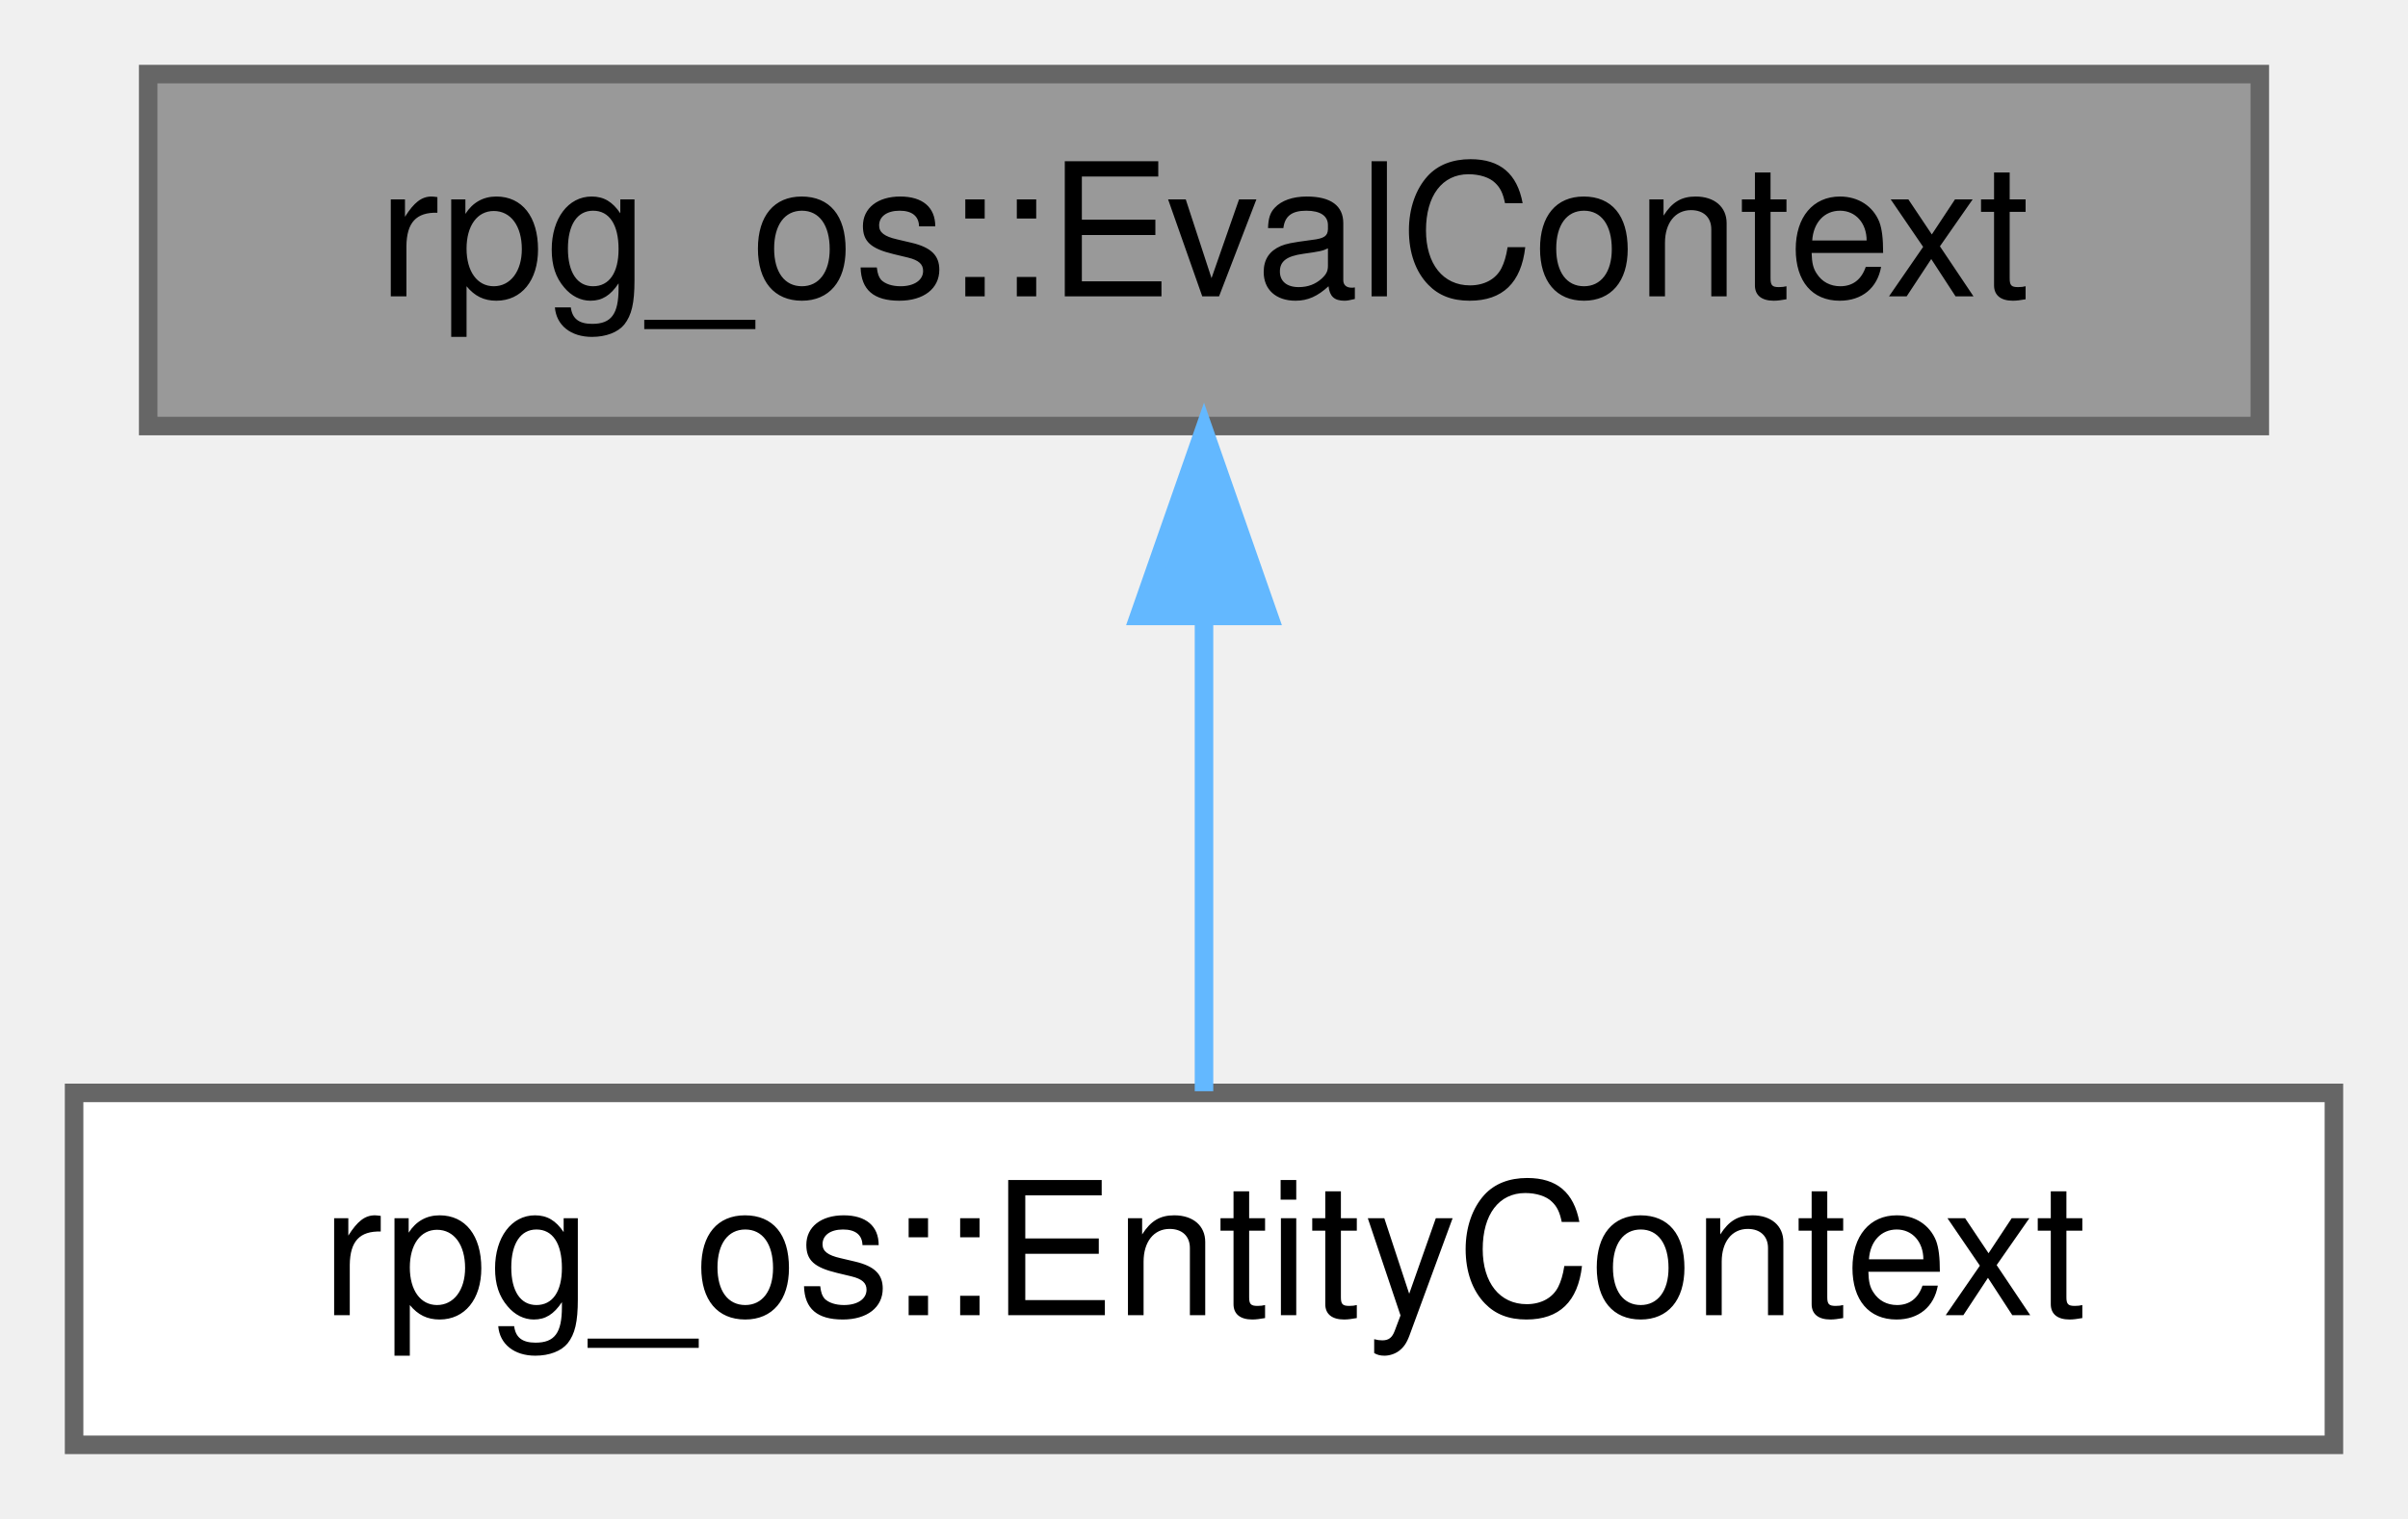
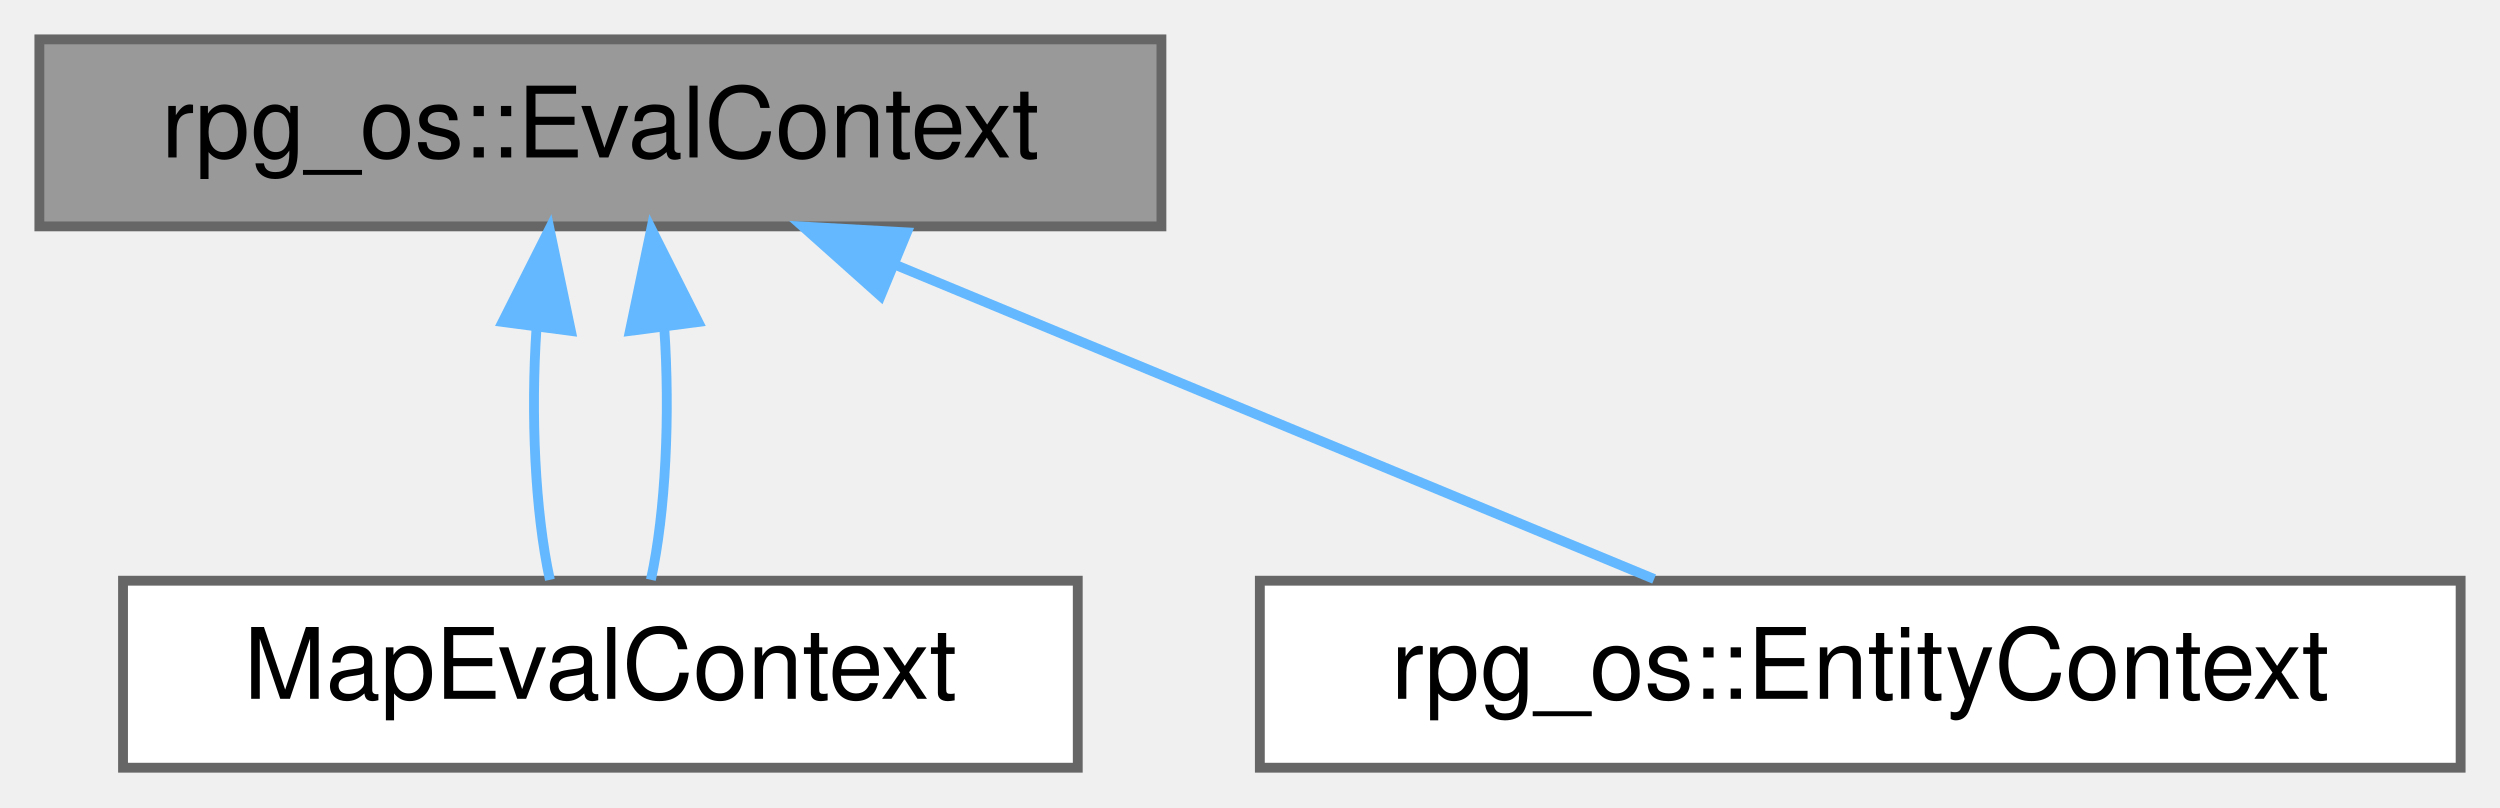
- <svg xmlns="http://www.w3.org/2000/svg" xmlns:xlink="http://www.w3.org/1999/xlink" width="130pt" height="82pt" viewBox="0.00 0.00 130.00 82.00">
+ <svg xmlns="http://www.w3.org/2000/svg" xmlns:xlink="http://www.w3.org/1999/xlink" width="254pt" height="82pt" viewBox="0.00 0.00 254.00 82.00">
  <g id="graph0" class="graph" transform="scale(1 1) rotate(0) translate(4 78)">
    <g id="Node000001" class="node">
      <g id="a_Node000001">
        <a xlink:title=" ">
-           <polygon fill="#999999" stroke="#666666" points="118,-74 4,-74 4,-55 118,-55 118,-74" />
-           <text text-anchor="middle" x="61" y="-62" font-family="Helvetica,sans-Serif" font-size="10.00">rpg_os::EvalContext</text>
+           <polygon fill="#999999" stroke="#666666" points="114,-74 0,-74 0,-55 114,-55 114,-74" />
+           <text text-anchor="middle" x="57" y="-62" font-family="Helvetica,sans-Serif" font-size="10.00">rpg_os::EvalContext</text>
        </a>
      </g>
    </g>
    <g id="Node000002" class="node">
      <g id="a_Node000002">
-         <a xlink:href="classrpg__os_1_1EntityContext.html" target="_top" xlink:title=" ">
-           <polygon fill="white" stroke="#666666" points="122,-19 0,-19 0,0 122,0 122,-19" />
-           <text text-anchor="middle" x="61" y="-7" font-family="Helvetica,sans-Serif" font-size="10.00">rpg_os::EntityContext</text>
+         <a xlink:href="structMapEvalContext.html" target="_top" xlink:title=" ">
+           <polygon fill="white" stroke="#666666" points="105.5,-19 8.5,-19 8.5,0 105.5,0 105.5,-19" />
+           <text text-anchor="middle" x="57" y="-7" font-family="Helvetica,sans-Serif" font-size="10.00">MapEvalContext</text>
        </a>
      </g>
    </g>
    <g id="edge1_Node000001_Node000002" class="edge">
      <g id="a_edge1_Node000001_Node000002">
        <a xlink:title=" ">
-           <path fill="none" stroke="#63b8ff" d="M61,-44.66C61,-35.93 61,-25.99 61,-19.09" />
-           <polygon fill="#63b8ff" stroke="#63b8ff" points="57.5,-44.75 61,-54.75 64.5,-44.75 57.5,-44.75" />
+           <path fill="none" stroke="#63b8ff" d="M50.51,-44.66C49.91,-35.93 50.36,-25.99 51.87,-19.09" />
+           <polygon fill="#63b8ff" stroke="#63b8ff" points="47.06,-45.29 51.83,-54.75 54,-44.38 47.06,-45.29" />
+         </a>
+       </g>
+     </g>
+     <g id="edge2_Node000001_Node000002" class="edge">
+       <g id="a_edge2_Node000001_Node000002">
+         <a xlink:title=" ">
+           <path fill="none" stroke="#63b8ff" d="M63.49,-44.66C64.09,-35.93 63.64,-25.99 62.13,-19.09" />
+           <polygon fill="#63b8ff" stroke="#63b8ff" points="60,-44.38 62.17,-54.75 66.94,-45.29 60,-44.38" />
+         </a>
+       </g>
+     </g>
+     <g id="Node000003" class="node">
+       <g id="a_Node000003">
+         <a xlink:href="classrpg__os_1_1EntityContext.html" target="_top" xlink:title=" ">
+           <polygon fill="white" stroke="#666666" points="246,-19 124,-19 124,0 246,0 246,-19" />
+           <text text-anchor="middle" x="185" y="-7" font-family="Helvetica,sans-Serif" font-size="10.00">rpg_os::EntityContext</text>
+         </a>
+       </g>
+     </g>
+     <g id="edge3_Node000001_Node000003" class="edge">
+       <g id="a_edge3_Node000001_Node000003">
+         <a xlink:title=" ">
+           <path fill="none" stroke="#63b8ff" d="M87.12,-51.03C110.79,-41.23 143.15,-27.83 164.06,-19.17" />
+           <polygon fill="#63b8ff" stroke="#63b8ff" points="85.47,-47.93 77.57,-54.98 88.14,-54.39 85.47,-47.93" />
        </a>
      </g>
    </g>
  </g>
</svg>
